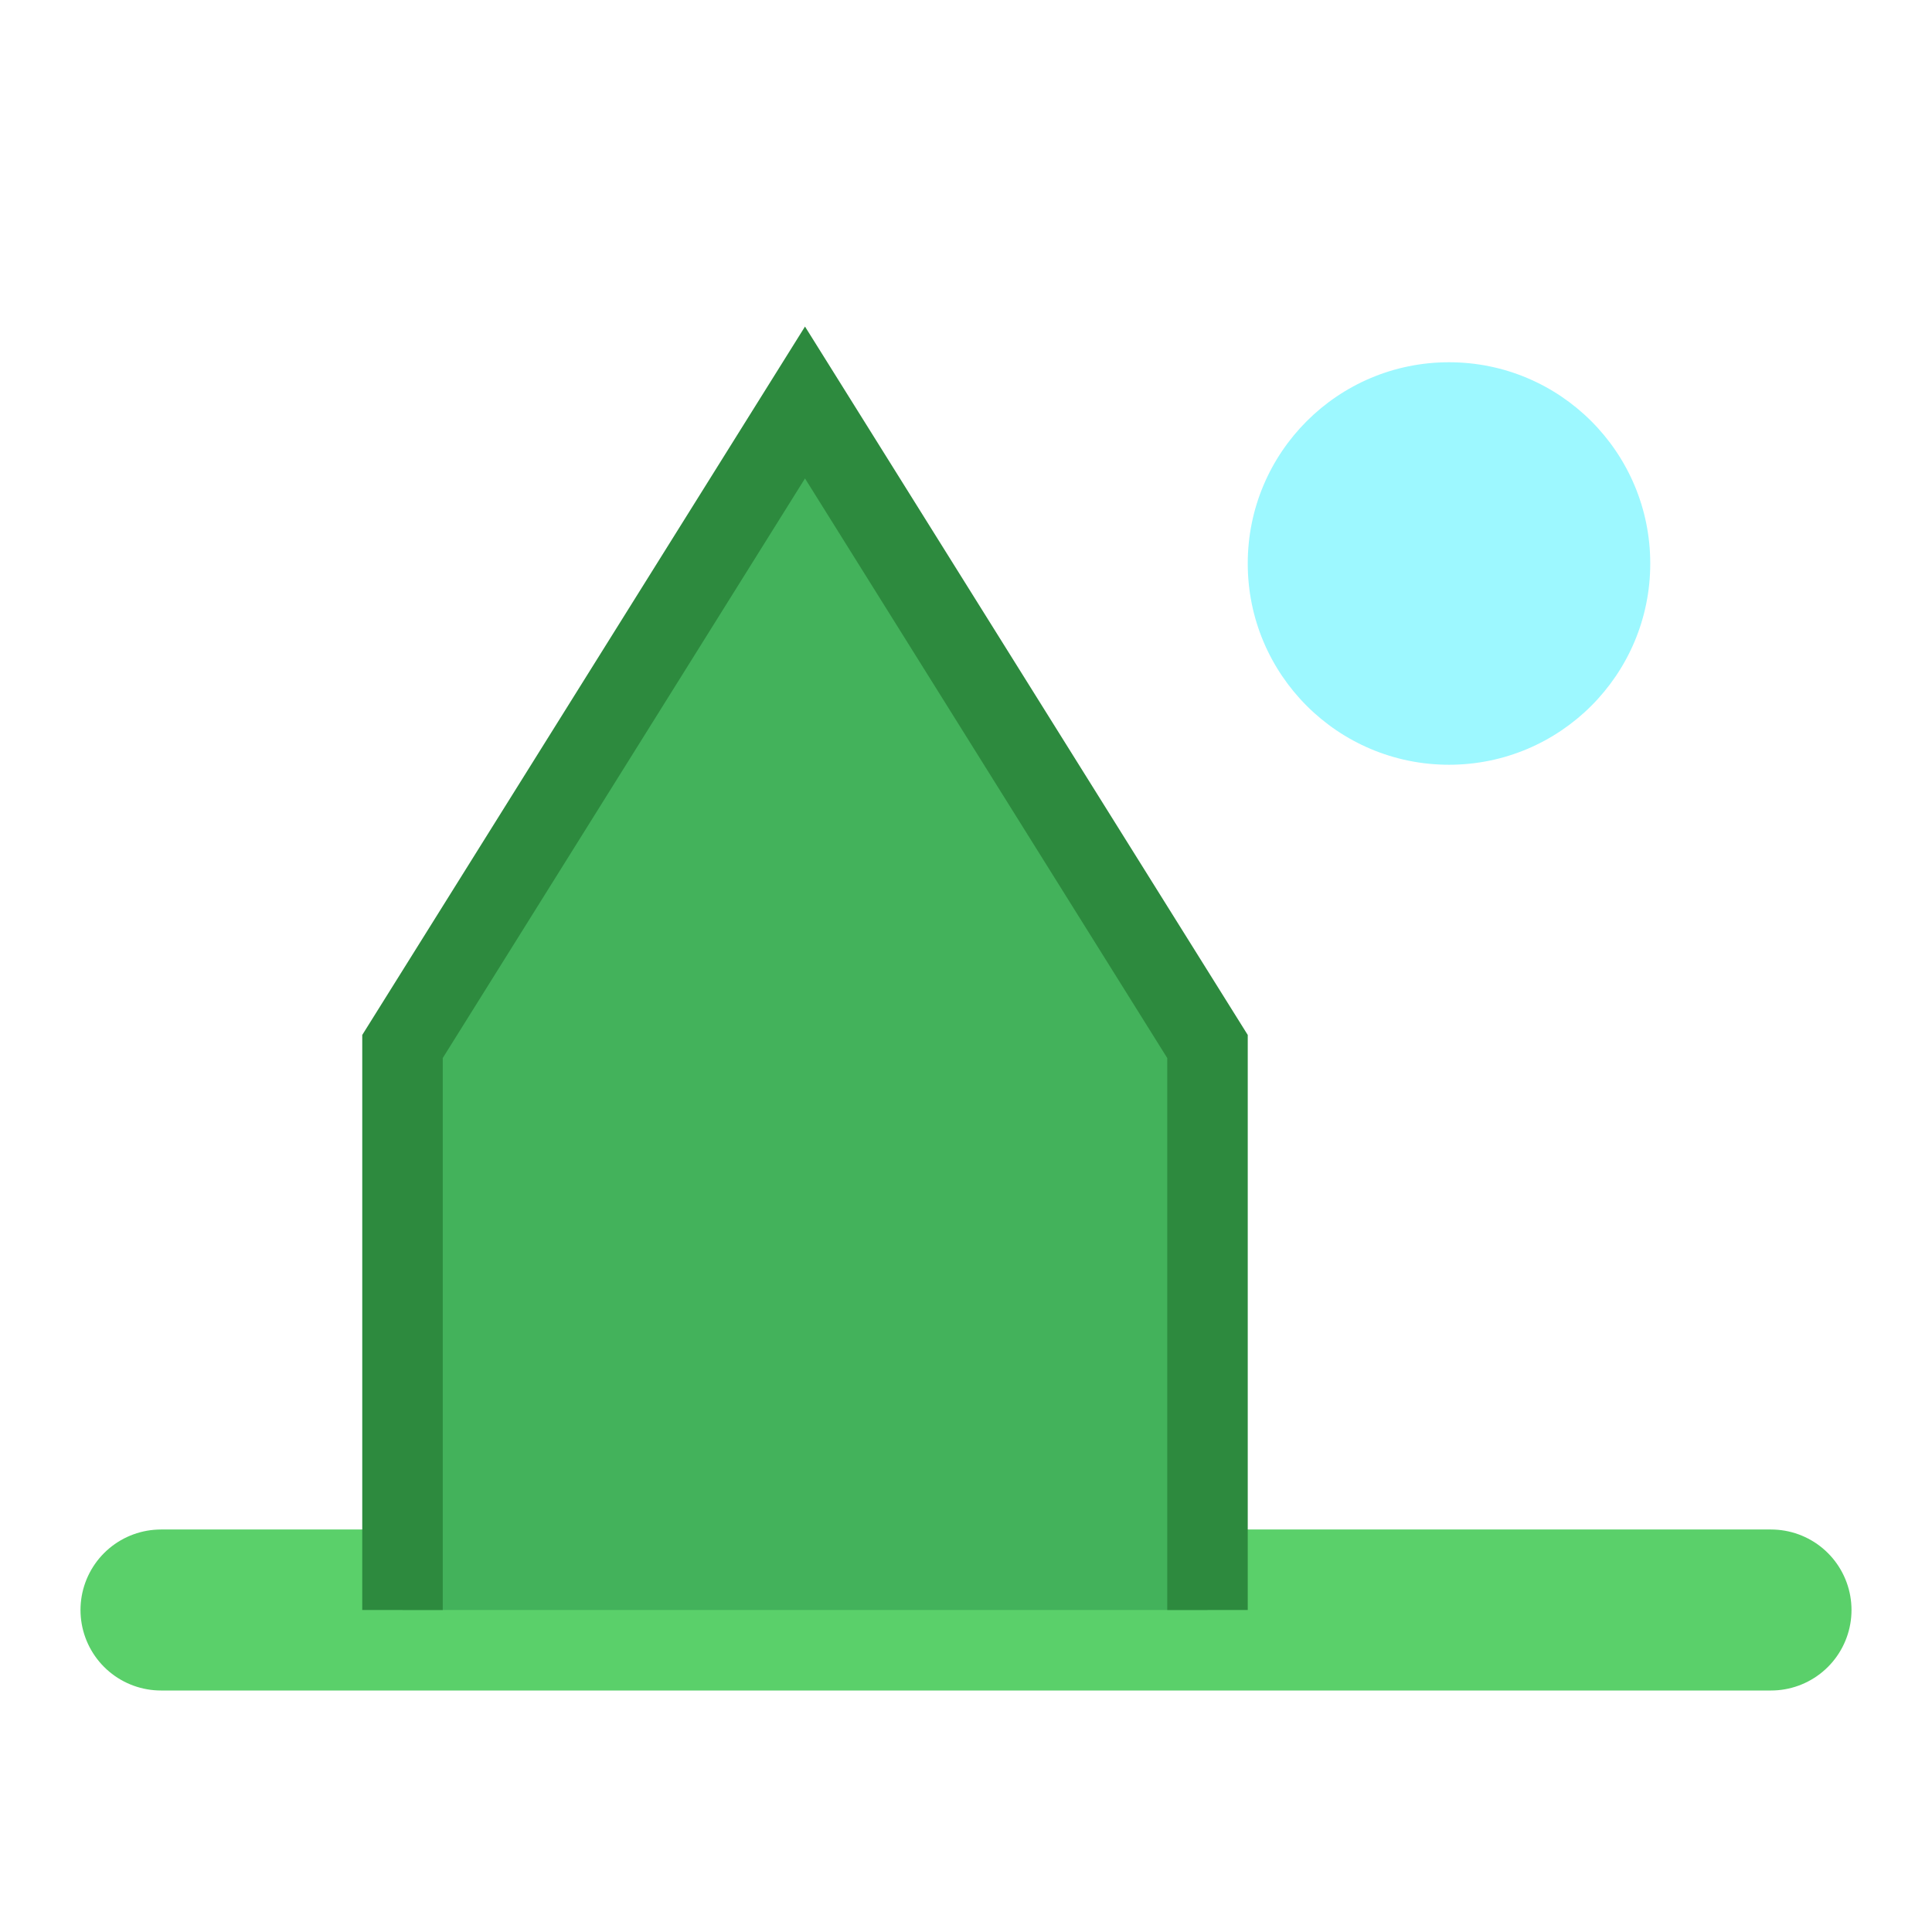
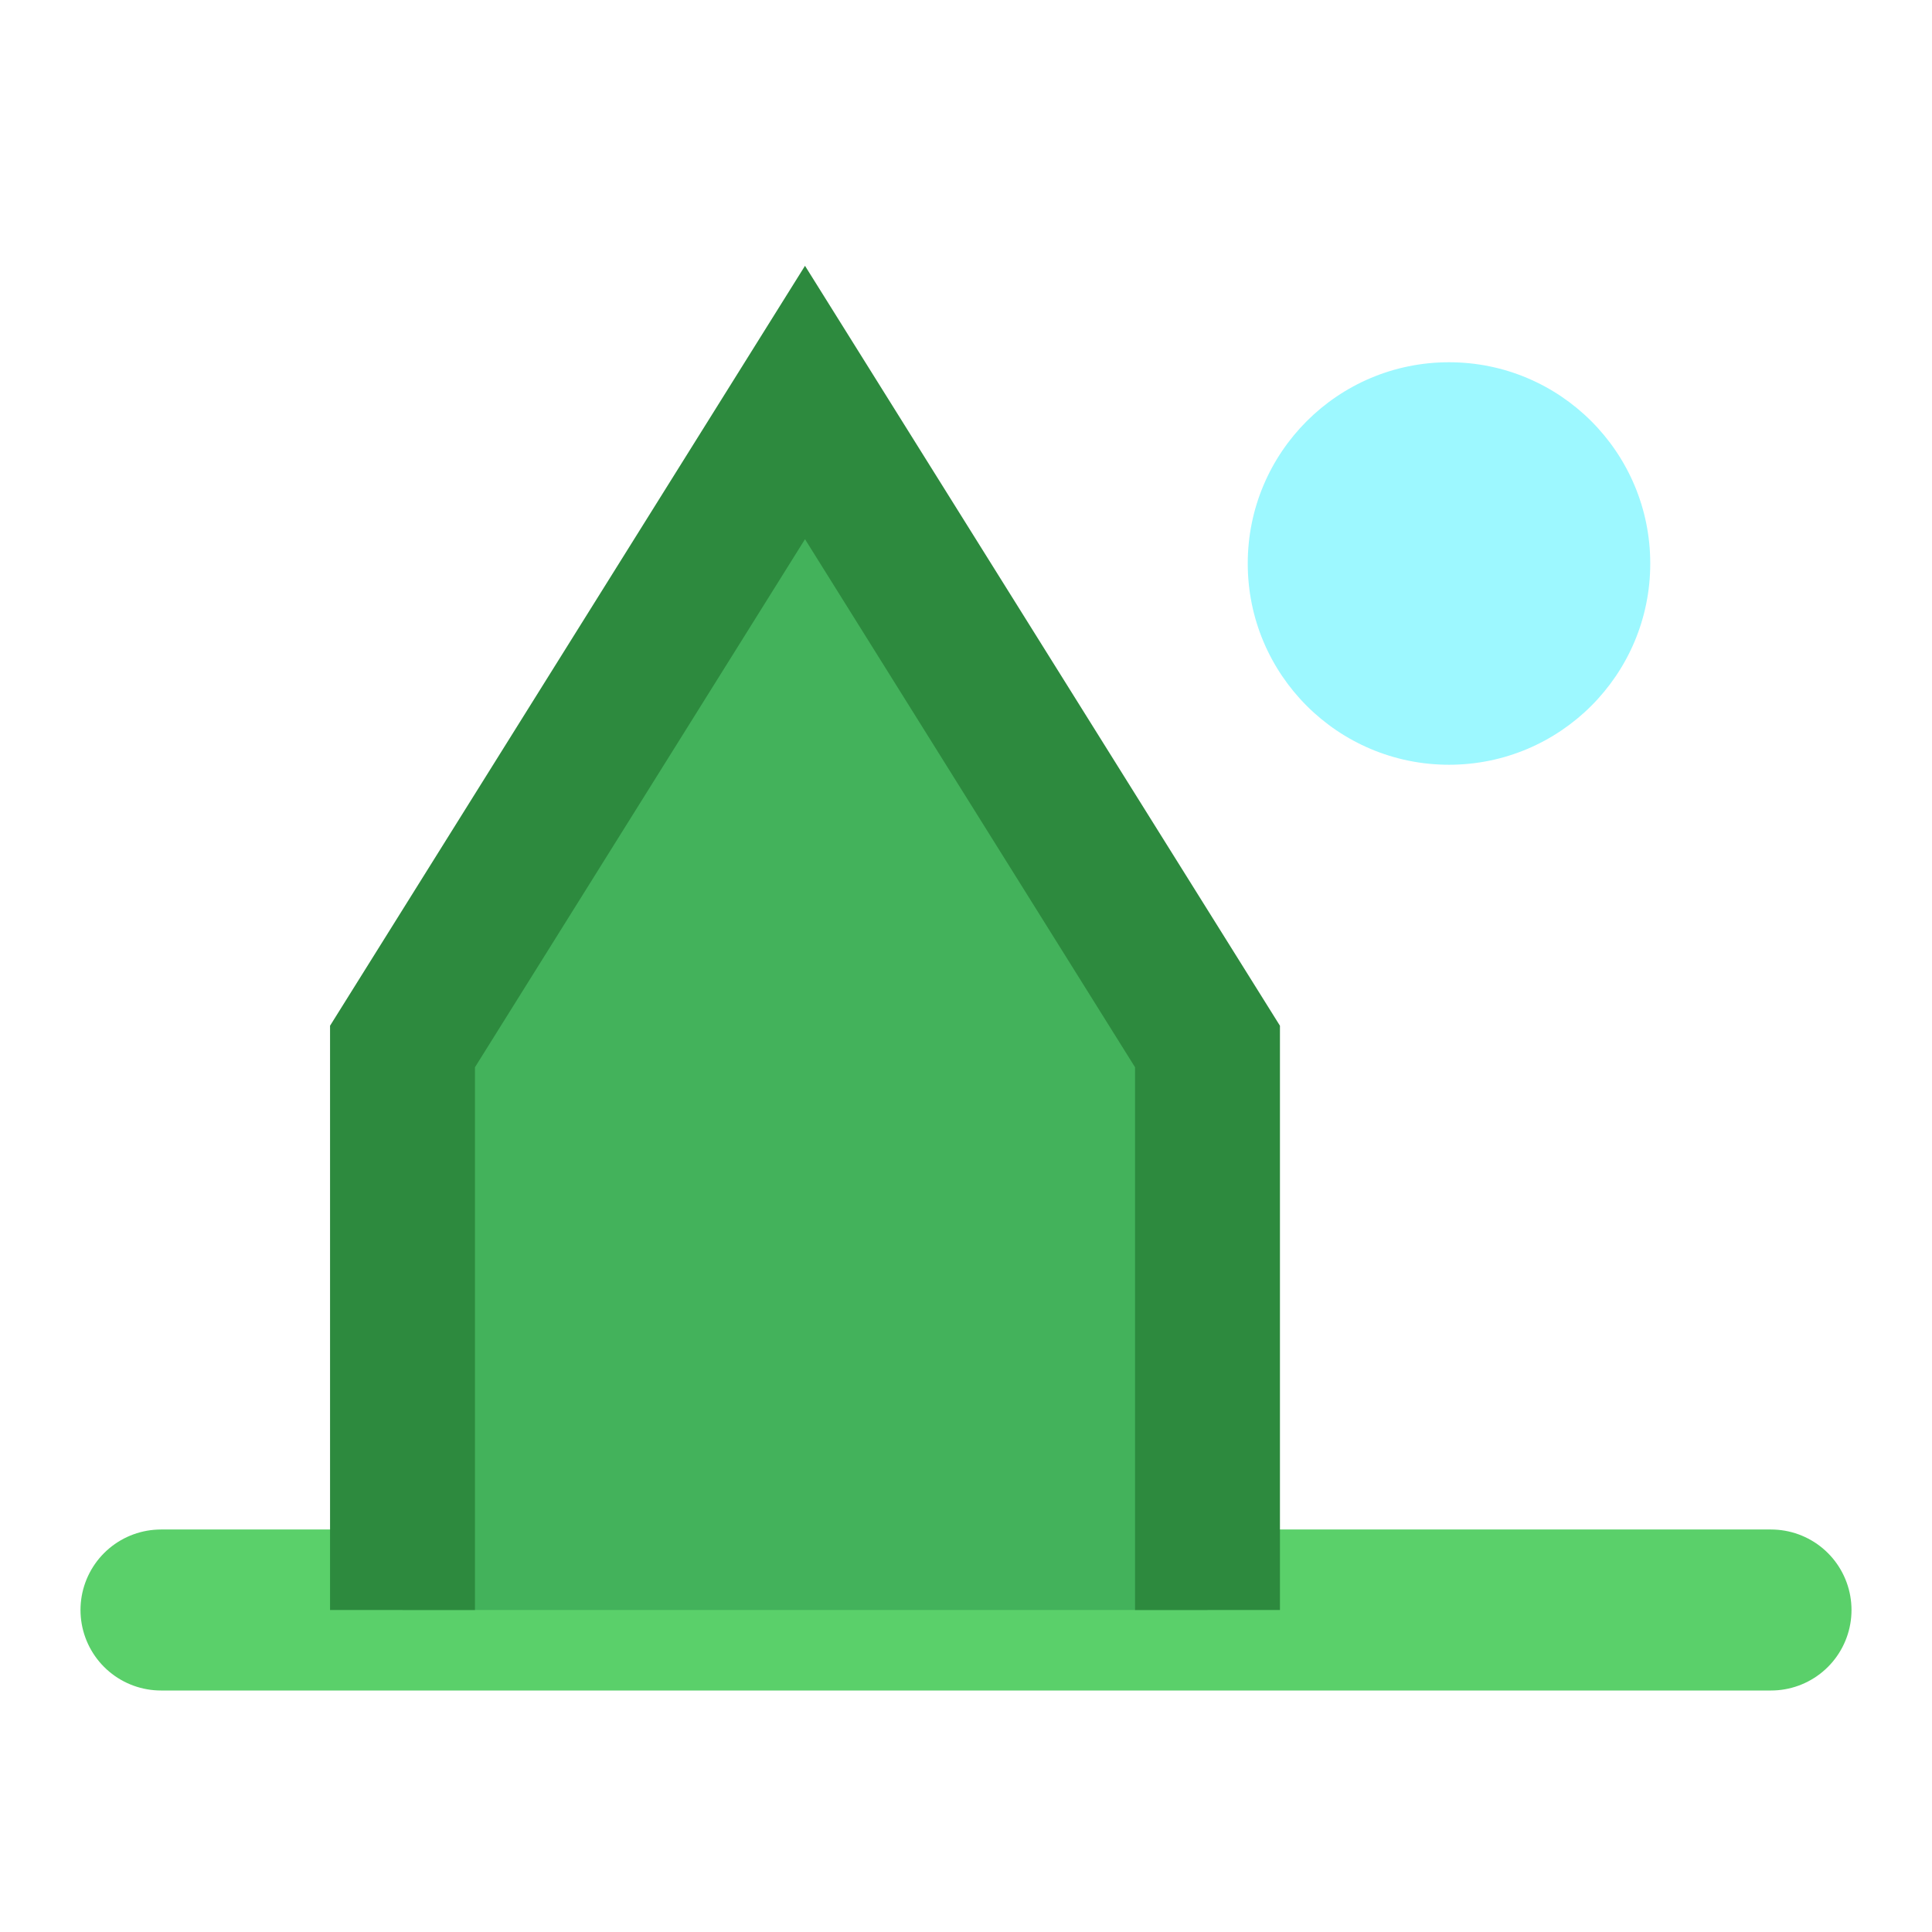
<svg xmlns="http://www.w3.org/2000/svg" viewBox="0 0 24 24" fill="none" aria-hidden="true">
  <path d="M2 20h20" stroke="#5ad06a" stroke-width="2" stroke-linecap="round" />
-   <path d="M5 20V13l5-8 5 8v7" fill="#43b25b" stroke="#2d8a3e" stroke-width="1" />
+   <path d="M5 20V13l5-8 5 8v7" fill="#43b25b" stroke="#2d8a3e" stroke-width="1.8" />
  <circle cx="18" cy="7" r="2.5" fill="#7cf5ff" opacity=".75" />
</svg>
